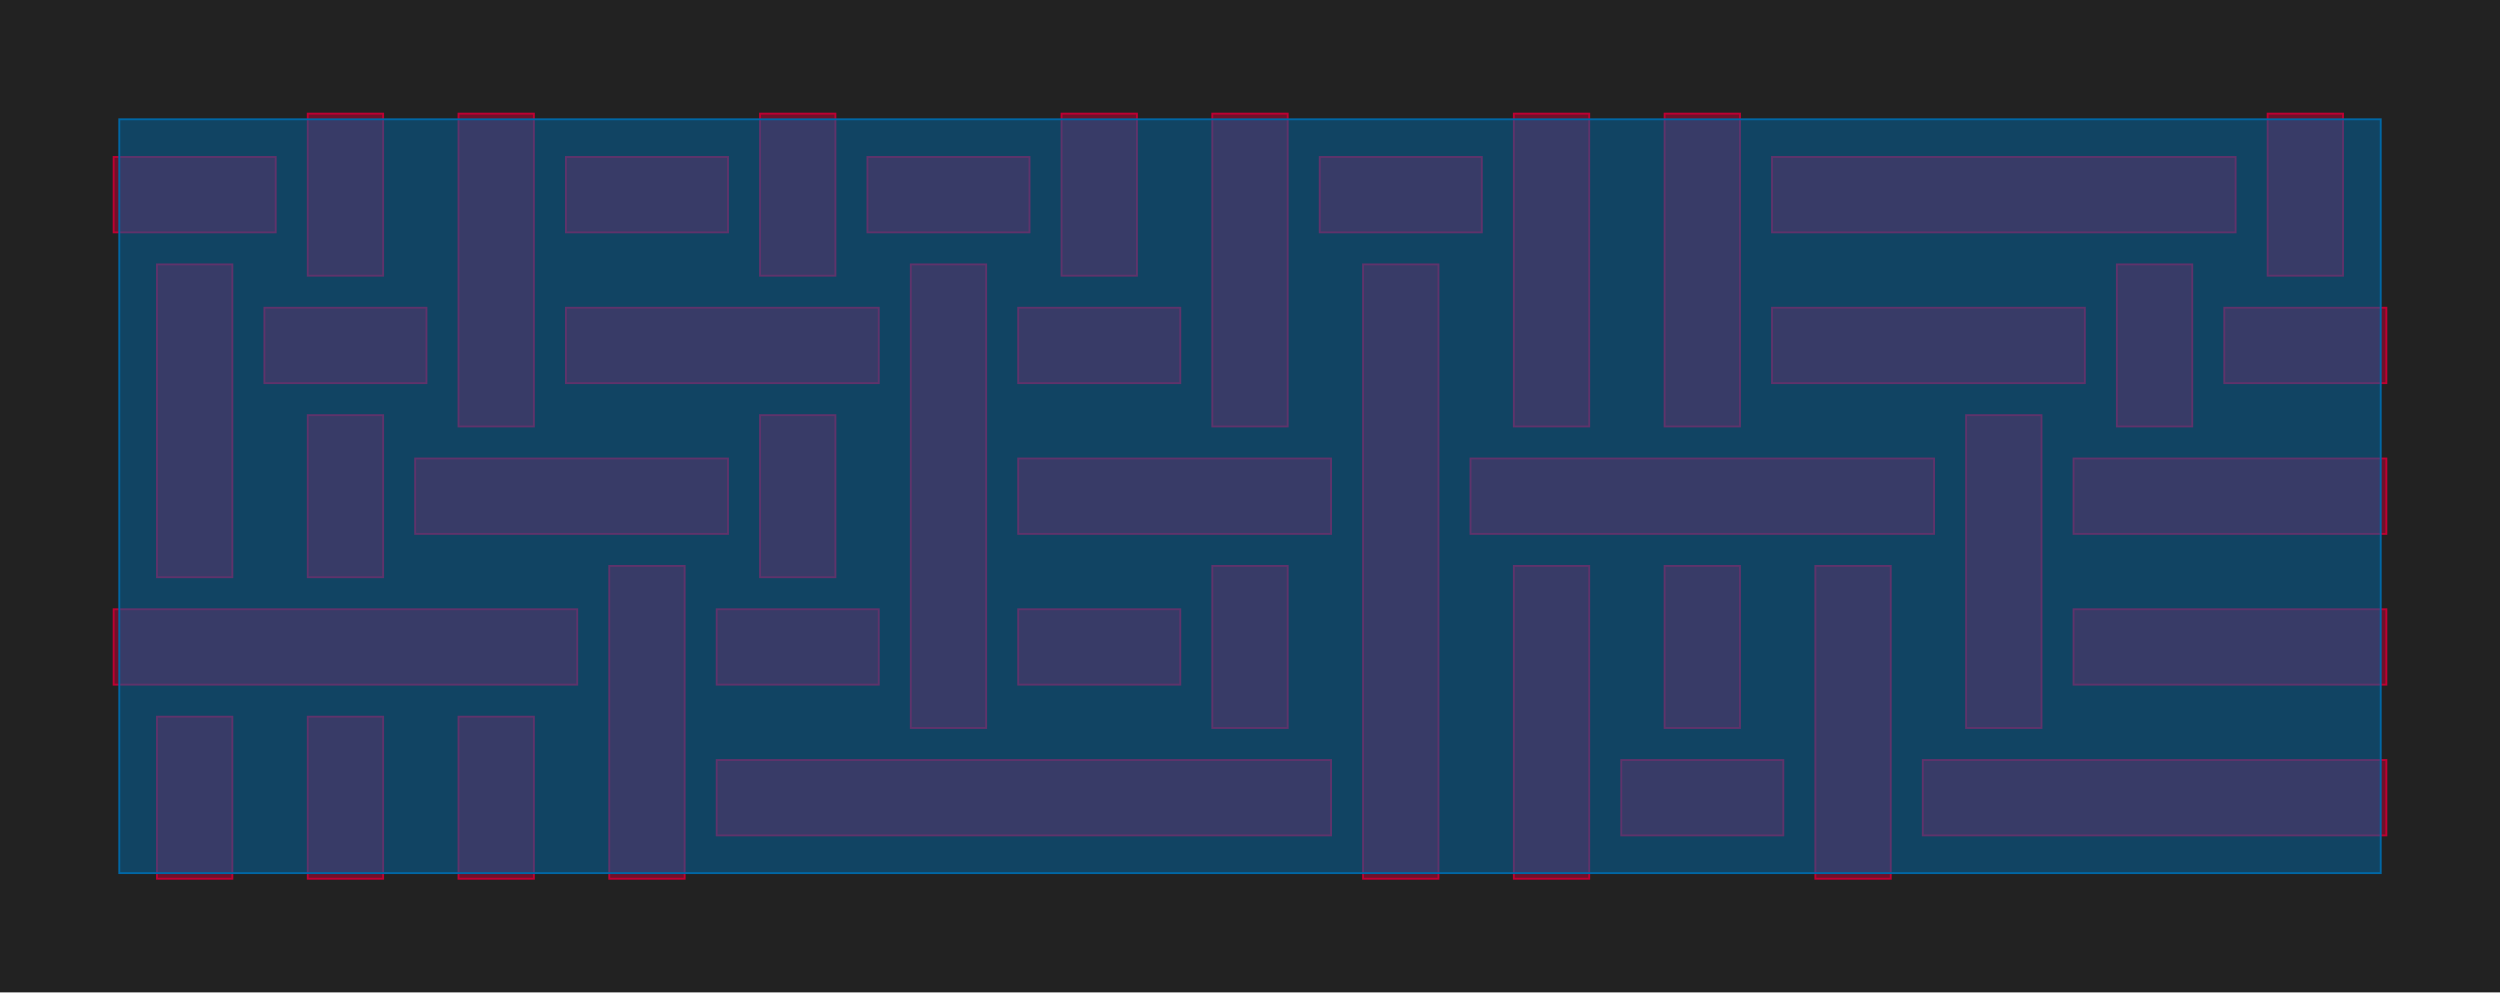
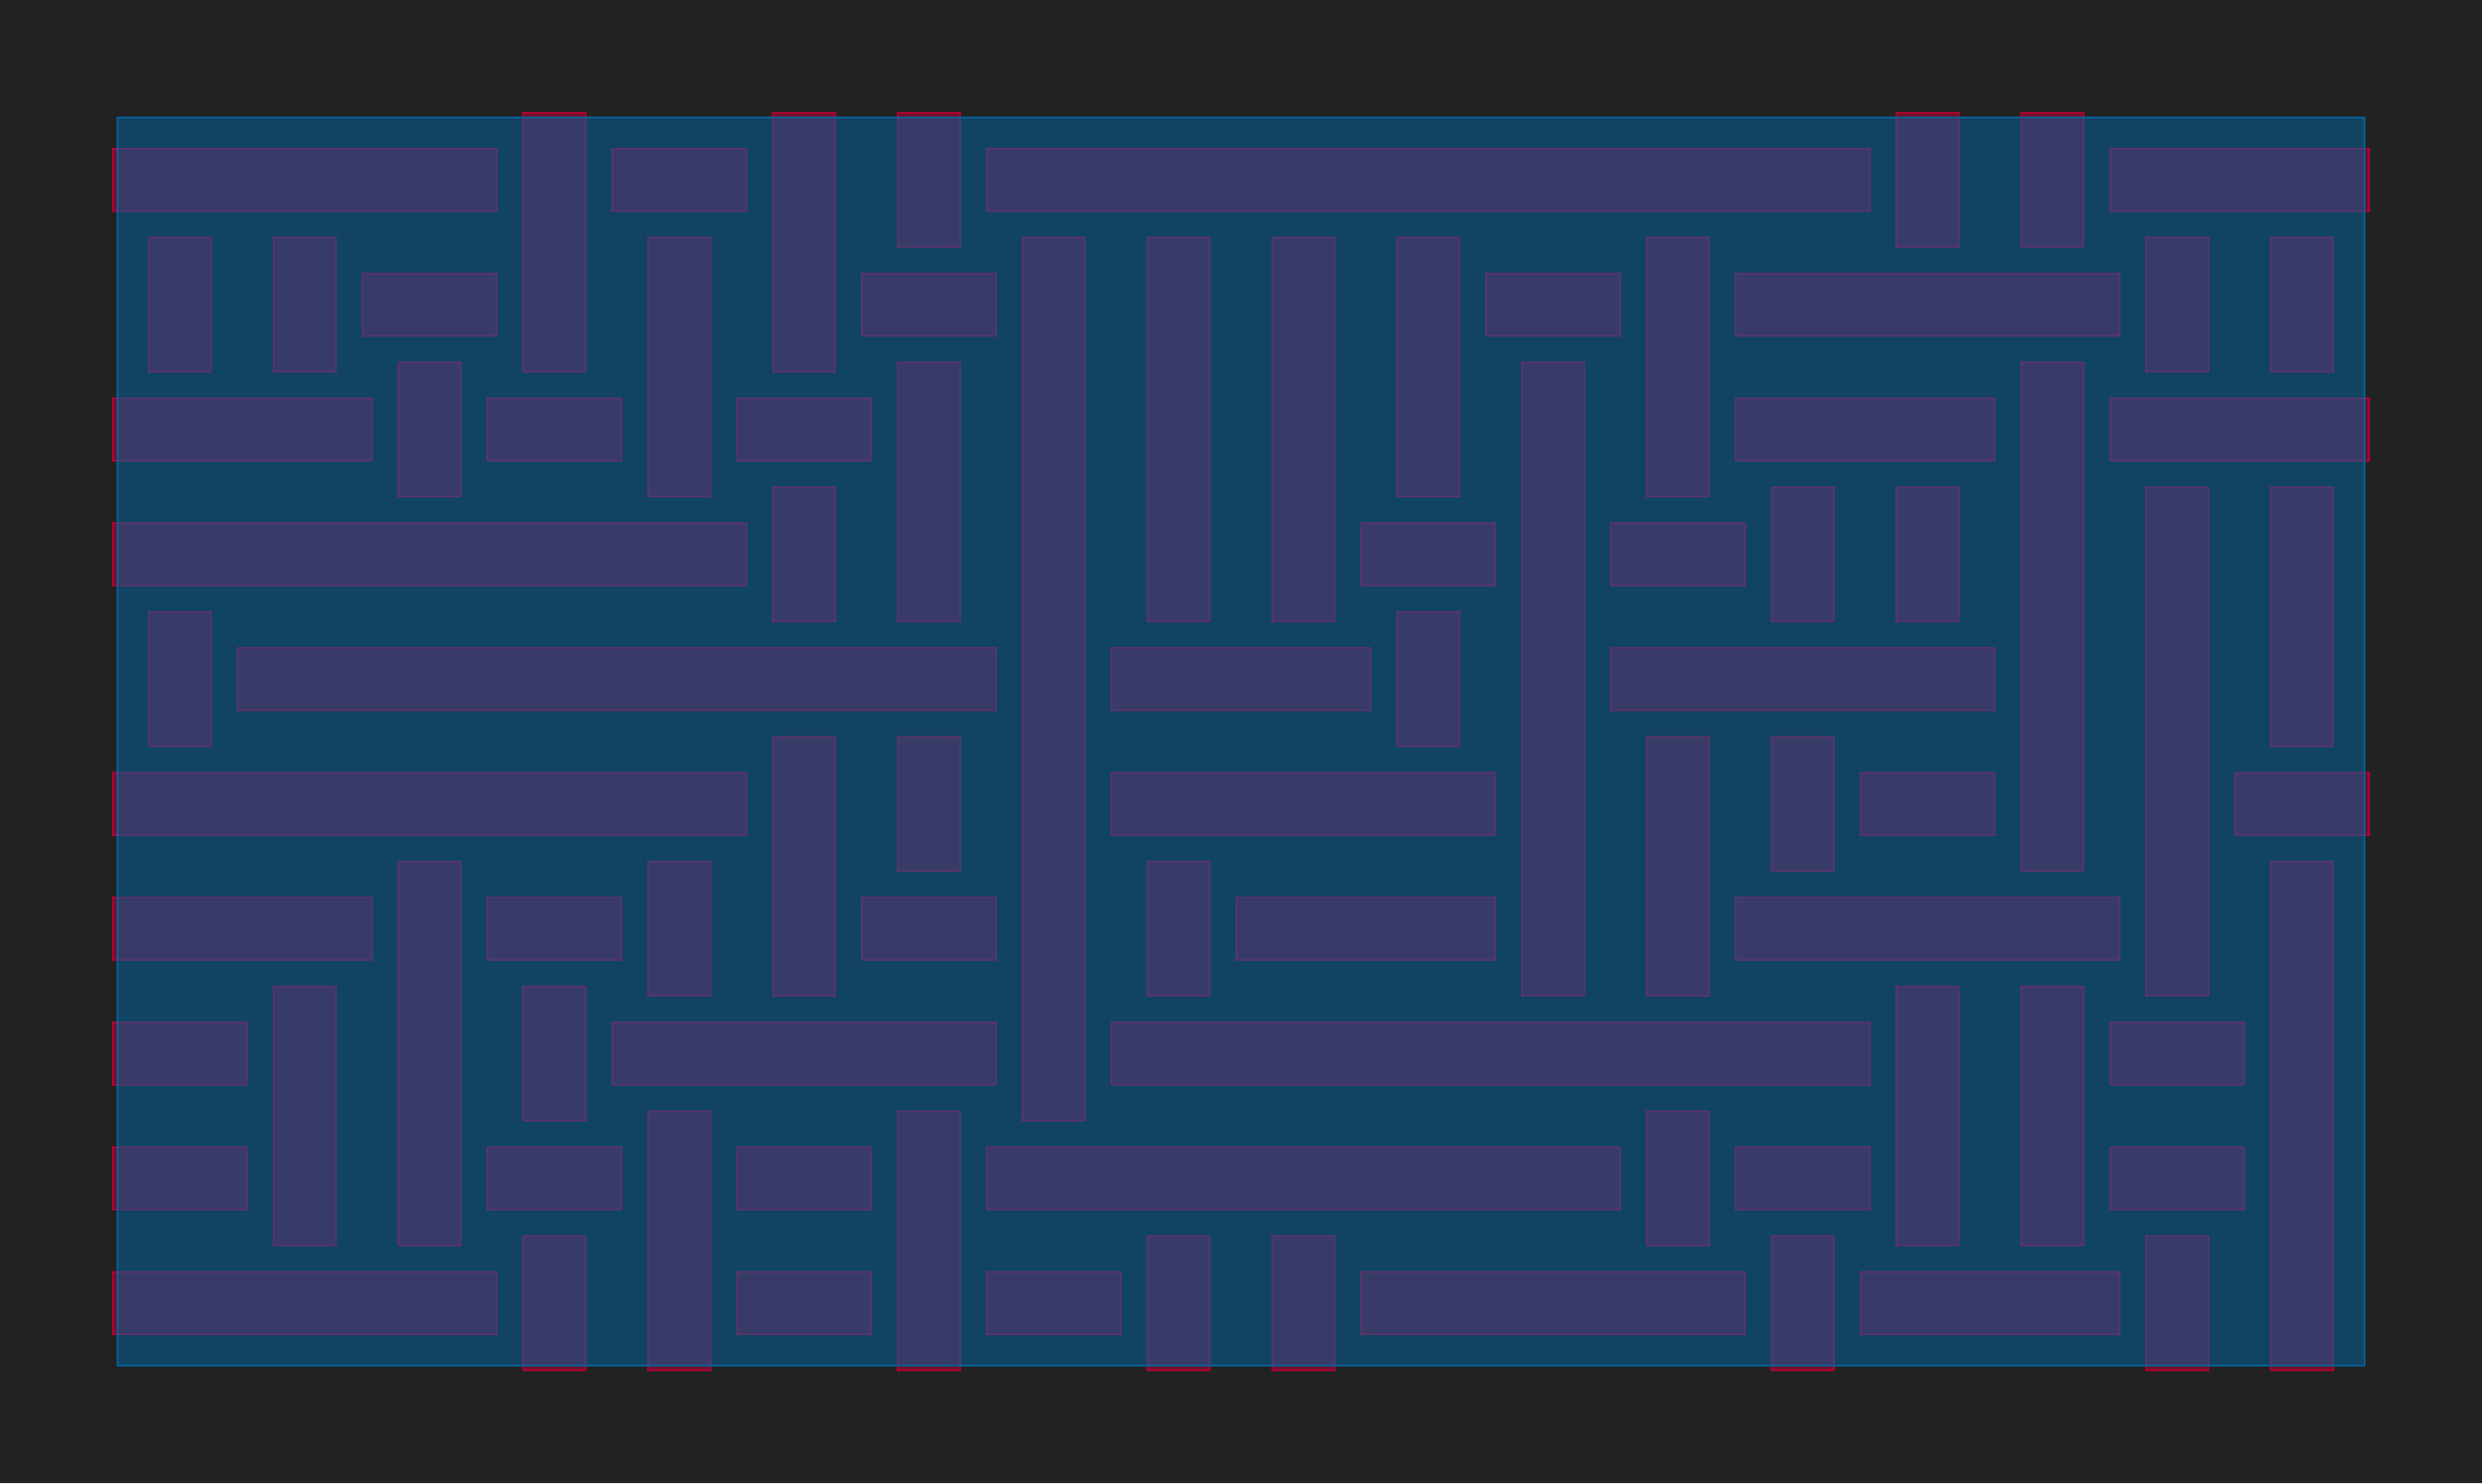
- <svg xmlns="http://www.w3.org/2000/svg" width="1326.6" height="526.6" viewBox="-63.3 -463.3 1326.6 526.6">
+ <svg xmlns="http://www.w3.org/2000/svg" width="1590.6" height="950.6" viewBox="-75.3 -875.3 1590.6 950.6">
  <defs>
    <style type="text/css">
.l235d4 {stroke: #0067A5; fill: #0067A5; fill-opacity: 0.5;}
.l72d10 {stroke: #BE0032; fill: #BE0032; fill-opacity: 0.5;}
</style>
  </defs>
-   <rect x="-63.3" y="-463.3" width="1326.6" height="526.6" fill="#222222" stroke="none" />
+   <rect x="-75.3" y="-875.3" width="1590.6" height="950.6" fill="#222222" stroke="none" />
  <g id="my_logo" transform="scale(1 -1)">
-     <polygon id="0x1e03490" class="l72d10" points="317,20 643,20 643,60 317,60" />
-     <polygon id="0x1e86900" class="l72d10" points="797,20 883,20 883,60 797,60" />
-     <polygon id="0x1be37a0" class="l72d10" points="957,20 1203,20 1203,60 957,60" />
-     <polygon id="0x1e0c310" class="l72d10" points="-3,100 243,100 243,140 -3,140" />
-     <polygon id="0x1d795f0" class="l72d10" points="317,100 403,100 403,140 317,140" />
-     <polygon id="0x1d86130" class="l72d10" points="477,100 563,100 563,140 477,140" />
-     <polygon id="0x1d865f0" class="l72d10" points="1037,100 1203,100 1203,140 1037,140" />
-     <polygon id="0x1e1b450" class="l72d10" points="157,180 323,180 323,220 157,220" />
-     <polygon id="0x1f76680" class="l72d10" points="477,180 643,180 643,220 477,220" />
-     <polygon id="0x1eeacd0" class="l72d10" points="717,180 963,180 963,220 717,220" />
-     <polygon id="0x1eecce0" class="l72d10" points="1037,180 1203,180 1203,220 1037,220" />
-     <polygon id="0x1f256f0" class="l72d10" points="77,260 163,260 163,300 77,300" />
-     <polygon id="0x1d39750" class="l72d10" points="237,260 403,260 403,300 237,300" />
-     <polygon id="0x1d31c10" class="l72d10" points="477,260 563,260 563,300 477,300" />
-     <polygon id="0x1f676a0" class="l72d10" points="877,260 1043,260 1043,300 877,300" />
-     <polygon id="0x1fa1260" class="l72d10" points="1117,260 1203,260 1203,300 1117,300" />
-     <polygon id="0x1f5ff50" class="l72d10" points="-3,340 83,340 83,380 -3,380" />
-     <polygon id="0x1f0c310" class="l72d10" points="237,340 323,340 323,380 237,380" />
-     <polygon id="0x1f4ac20" class="l72d10" points="397,340 483,340 483,380 397,380" />
-     <polygon id="0x1f62d20" class="l72d10" points="637,340 723,340 723,380 637,380" />
-     <polygon id="0x1f65fc0" class="l72d10" points="877,340 1123,340 1123,380 877,380" />
-     <polygon id="0x1eeeba0" class="l72d10" points="20,-3 60,-3 60,83 20,83" />
-     <polygon id="0x1ef42a0" class="l72d10" points="20,157 60,157 60,323 20,323" />
-     <polygon id="0x1f36060" class="l72d10" points="100,-3 140,-3 140,83 100,83" />
-     <polygon id="0x1f467d0" class="l72d10" points="100,157 140,157 140,243 100,243" />
-     <polygon id="0x1f39ea0" class="l72d10" points="100,317 140,317 140,403 100,403" />
-     <polygon id="0x1cd20a0" class="l72d10" points="180,-3 220,-3 220,83 180,83" />
-     <polygon id="0x1da21f0" class="l72d10" points="180,237 220,237 220,403 180,403" />
-     <polygon id="0x1d017b0" class="l72d10" points="260,-3 300,-3 300,163 260,163" />
-     <polygon id="0x1ea5870" class="l72d10" points="340,157 380,157 380,243 340,243" />
-     <polygon id="0x1ed3160" class="l72d10" points="340,317 380,317 380,403 340,403" />
-     <polygon id="0x1f05a00" class="l72d10" points="420,77 460,77 460,323 420,323" />
-     <polygon id="0x1d51a60" class="l72d10" points="500,317 540,317 540,403 500,403" />
-     <polygon id="0x1d51ad0" class="l72d10" points="580,77 620,77 620,163 580,163" />
-     <polygon id="0x1f98b40" class="l72d10" points="580,237 620,237 620,403 580,403" />
-     <polygon id="0x1f98c00" class="l72d10" points="660,-3 700,-3 700,323 660,323" />
-     <polygon id="0x1f98cc0" class="l72d10" points="740,-3 780,-3 780,163 740,163" />
-     <polygon id="0x1f98d80" class="l72d10" points="740,237 780,237 780,403 740,403" />
-     <polygon id="0x1f98e40" class="l72d10" points="820,77 860,77 860,163 820,163" />
-     <polygon id="0x1f98f00" class="l72d10" points="820,237 860,237 860,403 820,403" />
-     <polygon id="0x1f98fc0" class="l72d10" points="900,-3 940,-3 940,163 900,163" />
-     <polygon id="0x1f99080" class="l72d10" points="980,77 1020,77 1020,243 980,243" />
-     <polygon id="0x1f99140" class="l72d10" points="1060,237 1100,237 1100,323 1060,323" />
-     <polygon id="0x1f99200" class="l72d10" points="1140,317 1180,317 1180,403 1140,403" />
-     <polygon id="0x1f992c0" class="l235d4" points="0,0 1200,0 1200,400 0,400" />
+     <polygon id="0x1ab3120" class="l72d10" points="-3,20 243,20 243,60 -3,60" />
+     <polygon id="0x1b0c0e0" class="l72d10" points="397,20 483,20 483,60 397,60" />
+     <polygon id="0x1af4120" class="l72d10" points="557,20 643,20 643,60 557,60" />
+     <polygon id="0x1bae0b0" class="l72d10" points="797,20 1043,20 1043,60 797,60" />
+     <polygon id="0x19f3c10" class="l72d10" points="1117,20 1283,20 1283,60 1117,60" />
+     <polygon id="0x1afcfa0" class="l72d10" points="-3,100 83,100 83,140 -3,140" />
+     <polygon id="0x1a76da0" class="l72d10" points="237,100 323,100 323,140 237,140" />
+     <polygon id="0x1a86f80" class="l72d10" points="397,100 483,100 483,140 397,140" />
+     <polygon id="0x1c671c0" class="l72d10" points="557,100 963,100 963,140 557,140" />
+     <polygon id="0x1bdb810" class="l72d10" points="1037,100 1123,100 1123,140 1037,140" />
+     <polygon id="0x1bdd820" class="l72d10" points="1277,100 1363,100 1363,140 1277,140" />
+     <polygon id="0x1c16230" class="l72d10" points="-3,180 83,180 83,220 -3,220" />
+     <polygon id="0x1c59730" class="l72d10" points="317,180 563,180 563,220 317,220" />
+     <polygon id="0x1c6a980" class="l72d10" points="637,180 1123,180 1123,220 637,220" />
+     <polygon id="0x1c90de0" class="l72d10" points="1277,180 1363,180 1363,220 1277,220" />
+     <polygon id="0x1c20d00" class="l72d10" points="-3,260 163,260 163,300 -3,300" />
+     <polygon id="0x1c3b760" class="l72d10" points="237,260 323,260 323,300 237,300" />
+     <polygon id="0x1b6d720" class="l72d10" points="477,260 563,260 563,300 477,300" />
+     <polygon id="0x1c53860" class="l72d10" points="717,260 883,260 883,300 717,300" />
+     <polygon id="0x1c72c70" class="l72d10" points="1037,260 1283,260 1283,300 1037,300" />
+     <polygon id="0x1bdf6e0" class="l72d10" points="-3,340 403,340 403,380 -3,380" />
+     <polygon id="0x1be4de0" class="l72d10" points="637,340 883,340 883,380 637,380" />
+     <polygon id="0x1c26ba0" class="l72d10" points="1117,340 1203,340 1203,380 1117,380" />
+     <polygon id="0x1c37310" class="l72d10" points="1357,340 1443,340 1443,380 1357,380" />
+     <polygon id="0x1c2a9e0" class="l72d10" points="77,420 563,420 563,460 77,460" />
+     <polygon id="0x19c3160" class="l72d10" points="637,420 803,420 803,460 637,460" />
+     <polygon id="0x1a66340" class="l72d10" points="957,420 1203,420 1203,460 957,460" />
+     <polygon id="0x1aa8550" class="l72d10" points="-3,500 403,500 403,540 -3,540" />
+     <polygon id="0x19f2870" class="l72d10" points="797,500 883,500 883,540 797,540" />
+     <polygon id="0x1b96120" class="l72d10" points="957,500 1043,500 1043,540 957,540" />
+     <polygon id="0x1bc3ca0" class="l72d10" points="-3,580 163,580 163,620 -3,620" />
+     <polygon id="0x1bf6540" class="l72d10" points="237,580 323,580 323,620 237,620" />
+     <polygon id="0x1b88eb0" class="l72d10" points="397,580 483,580 483,620 397,620" />
+     <polygon id="0x1c89630" class="l72d10" points="1037,580 1203,580 1203,620 1037,620" />
+     <polygon id="0x1c896f0" class="l72d10" points="1277,580 1443,580 1443,620 1277,620" />
+     <polygon id="0x1c897b0" class="l72d10" points="157,660 243,660 243,700 157,700" />
+     <polygon id="0x1c89870" class="l72d10" points="477,660 563,660 563,700 477,700" />
+     <polygon id="0x1c89930" class="l72d10" points="877,660 963,660 963,700 877,700" />
+     <polygon id="0x1c899f0" class="l72d10" points="1037,660 1283,660 1283,700 1037,700" />
+     <polygon id="0x1c89ab0" class="l72d10" points="-3,740 243,740 243,780 -3,780" />
+     <polygon id="0x1c89b70" class="l72d10" points="317,740 403,740 403,780 317,780" />
+     <polygon id="0x1c89c30" class="l72d10" points="557,740 1123,740 1123,780 557,780" />
+     <polygon id="0x1c89cf0" class="l72d10" points="1277,740 1443,740 1443,780 1277,780" />
+     <polygon id="0x1c89db0" class="l72d10" points="20,397 60,397 60,483 20,483" />
+     <polygon id="0x1c89e70" class="l72d10" points="20,637 60,637 60,723 20,723" />
+     <polygon id="0x1c89f30" class="l72d10" points="100,77 140,77 140,243 100,243" />
+     <polygon id="0x1c89ff0" class="l72d10" points="100,637 140,637 140,723 100,723" />
+     <polygon id="0x1c8a0b0" class="l72d10" points="180,77 220,77 220,323 180,323" />
+     <polygon id="0x1c8a170" class="l72d10" points="180,557 220,557 220,643 180,643" />
+     <polygon id="0x1c8a230" class="l72d10" points="260,-3 300,-3 300,83 260,83" />
+     <polygon id="0x1c8a2f0" class="l72d10" points="260,157 300,157 300,243 260,243" />
+     <polygon id="0x1c8a3b0" class="l72d10" points="260,637 300,637 300,803 260,803" />
+     <polygon id="0x1c8a470" class="l72d10" points="340,-3 380,-3 380,163 340,163" />
+     <polygon id="0x1c8a530" class="l72d10" points="340,237 380,237 380,323 340,323" />
+     <polygon id="0x1c8a5f0" class="l72d10" points="340,557 380,557 380,723 340,723" />
+     <polygon id="0x1c8a6b0" class="l72d10" points="420,237 460,237 460,403 420,403" />
+     <polygon id="0x1c8a770" class="l72d10" points="420,477 460,477 460,563 420,563" />
+     <polygon id="0x1c8a830" class="l72d10" points="420,637 460,637 460,803 420,803" />
+     <polygon id="0x1c8a8f0" class="l72d10" points="500,-3 540,-3 540,163 500,163" />
+     <polygon id="0x1c8a9b0" class="l72d10" points="500,317 540,317 540,403 500,403" />
+     <polygon id="0x1c8aa70" class="l72d10" points="500,477 540,477 540,643 500,643" />
+     <polygon id="0x1c8ab30" class="l72d10" points="500,717 540,717 540,803 500,803" />
+     <polygon id="0x1c8abf0" class="l72d10" points="580,157 620,157 620,723 580,723" />
+     <polygon id="0x1c8acb0" class="l72d10" points="660,-3 700,-3 700,83 660,83" />
+     <polygon id="0x1c8ad70" class="l72d10" points="660,237 700,237 700,323 660,323" />
+     <polygon id="0x1bb20c0" class="l72d10" points="660,477 700,477 700,723 660,723" />
+     <polygon id="0x1bfe1d0" class="l72d10" points="740,-3 780,-3 780,83 740,83" />
+     <polygon id="0x1c24e30" class="l72d10" points="740,477 780,477 780,723 740,723" />
+     <polygon id="0x1c6bad0" class="l72d10" points="820,397 860,397 860,483 820,483" />
+     <polygon id="0x1a3ada0" class="l72d10" points="820,557 860,557 860,723 820,723" />
+     <polygon id="0x1a4ee70" class="l72d10" points="900,237 940,237 940,643 900,643" />
+     <polygon id="0x1a8d780" class="l72d10" points="980,77 1020,77 1020,163 980,163" />
+     <polygon id="0x1a92800" class="l72d10" points="980,237 1020,237 1020,403 980,403" />
+     <polygon id="0x1aa5e00" class="l72d10" points="980,557 1020,557 1020,723 980,723" />
+     <polygon id="0x1b6bc90" class="l72d10" points="1060,-3 1100,-3 1100,83 1060,83" />
+     <polygon id="0x1c3a3e0" class="l72d10" points="1060,317 1100,317 1100,403 1060,403" />
+     <polygon id="0x1bef4e0" class="l72d10" points="1060,477 1100,477 1100,563 1060,563" />
+     <polygon id="0x1a36380" class="l72d10" points="1140,77 1180,77 1180,243 1140,243" />
+     <polygon id="0x1bb4d90" class="l72d10" points="1140,477 1180,477 1180,563 1140,563" />
+     <polygon id="0x1bb7800" class="l72d10" points="1140,717 1180,717 1180,803 1140,803" />
+     <polygon id="0x1bd04f0" class="l72d10" points="1220,77 1260,77 1260,243 1220,243" />
+     <polygon id="0x1be6560" class="l72d10" points="1220,317 1260,317 1260,643 1220,643" />
+     <polygon id="0x1c61f60" class="l72d10" points="1220,717 1260,717 1260,803 1220,803" />
+     <polygon id="0x1ad7420" class="l72d10" points="1300,-3 1340,-3 1340,83 1300,83" />
+     <polygon id="0x1af9e40" class="l72d10" points="1300,237 1340,237 1340,563 1300,563" />
+     <polygon id="0x1af9eb0" class="l72d10" points="1300,637 1340,637 1340,723 1300,723" />
+     <polygon id="0x1b62710" class="l72d10" points="1380,-3 1420,-3 1420,323 1380,323" />
+     <polygon id="0x1bcf5d0" class="l72d10" points="1380,397 1420,397 1420,563 1380,563" />
+     <polygon id="0x1be9690" class="l72d10" points="1380,637 1420,637 1420,723 1380,723" />
+     <polygon id="0x1be9700" class="l235d4" points="0,0 1440,0 1440,800 0,800" />
  </g>
</svg>
